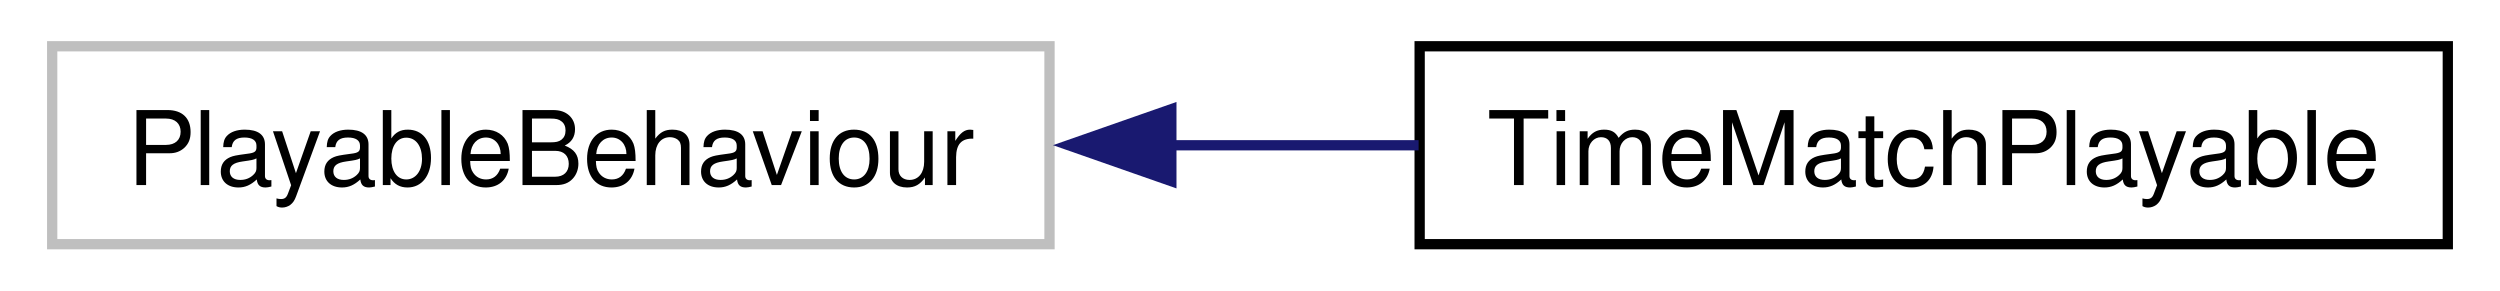
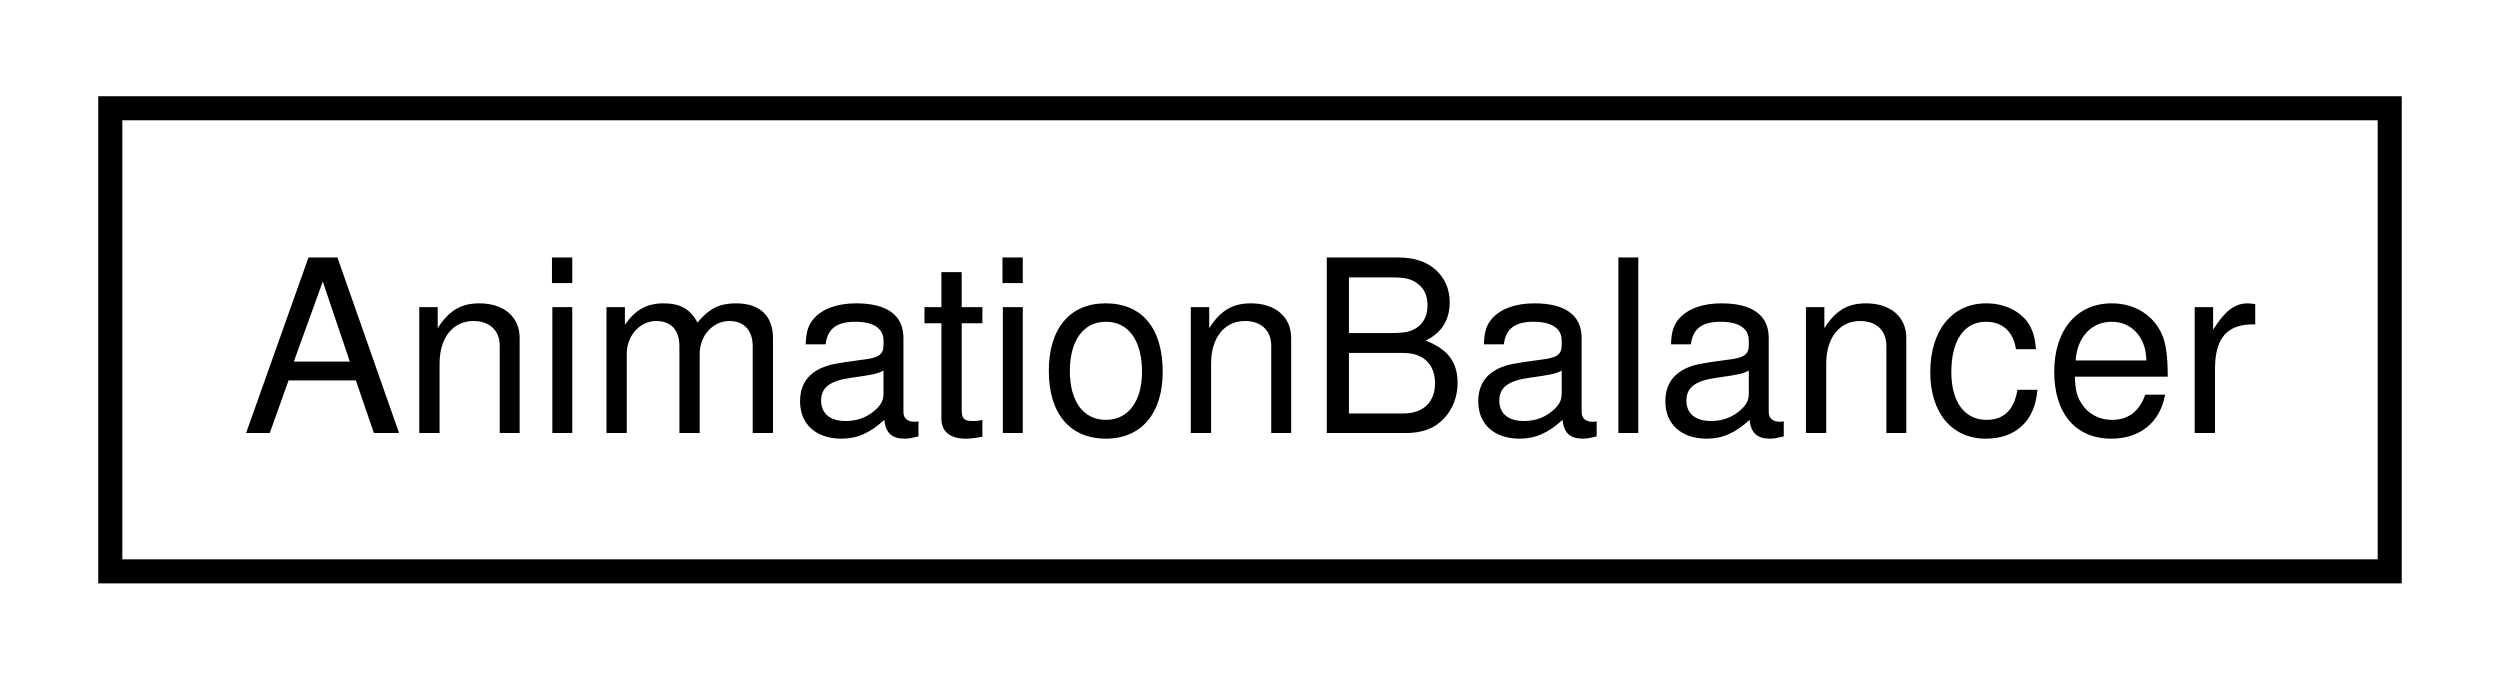
- <svg xmlns="http://www.w3.org/2000/svg" xmlns:xlink="http://www.w3.org/1999/xlink" width="241pt" height="28pt" viewBox="0.00 0.00 241.00 28.25">
+ <svg xmlns="http://www.w3.org/2000/svg" xmlns:xlink="http://www.w3.org/1999/xlink" width="103pt" height="28pt" viewBox="0.00 0.00 102.75 28.25">
  <g id="graph0" class="graph" transform="scale(1 1) rotate(0) translate(4 24.25)">
    <g id="node1" class="node">
      <g id="a_node1">
-         <a xlink:title=" ">
-           <polygon fill="none" stroke="#bfbfbf" points="0,-0.5 0,-19.75 97,-19.75 97,-0.5 0,-0.5" />
-           <text text-anchor="middle" x="48.5" y="-6.25" font-family="Helvetica,sans-Serif" font-size="10.00">PlayableBehaviour</text>
+         <a xlink:href="class_animation_balancer.html" target="_top" xlink:title="Keeps animation mixer playable input values from becoming overweight. If the total weights on an anim...">
+           <polygon fill="none" stroke="black" points="0,-0.5 0,-19.75 94.75,-19.75 94.75,-0.5 0,-0.5" />
+           <text text-anchor="middle" x="47.38" y="-6.25" font-family="Helvetica,sans-Serif" font-size="10.00">AnimationBalancer</text>
        </a>
      </g>
    </g>
-     <g id="node2" class="node">
-       <g id="a_node2">
-         <a xlink:href="class_time_match_playable.html" target="_top" xlink:title=" ">
-           <polygon fill="none" stroke="black" points="133,-0.5 133,-19.75 233,-19.75 233,-0.5 133,-0.5" />
-           <text text-anchor="middle" x="183" y="-6.25" font-family="Helvetica,sans-Serif" font-size="10.00">TimeMatchPlayable</text>
-         </a>
-       </g>
-     </g>
-     <g id="edge1" class="edge">
-       <path fill="none" stroke="midnightblue" d="M108.65,-10.12C116.75,-10.12 125,-10.12 132.9,-10.12" />
-       <polygon fill="midnightblue" stroke="midnightblue" points="108.85,-6.63 98.85,-10.13 108.85,-13.63 108.85,-6.63" />
-     </g>
  </g>
</svg>
